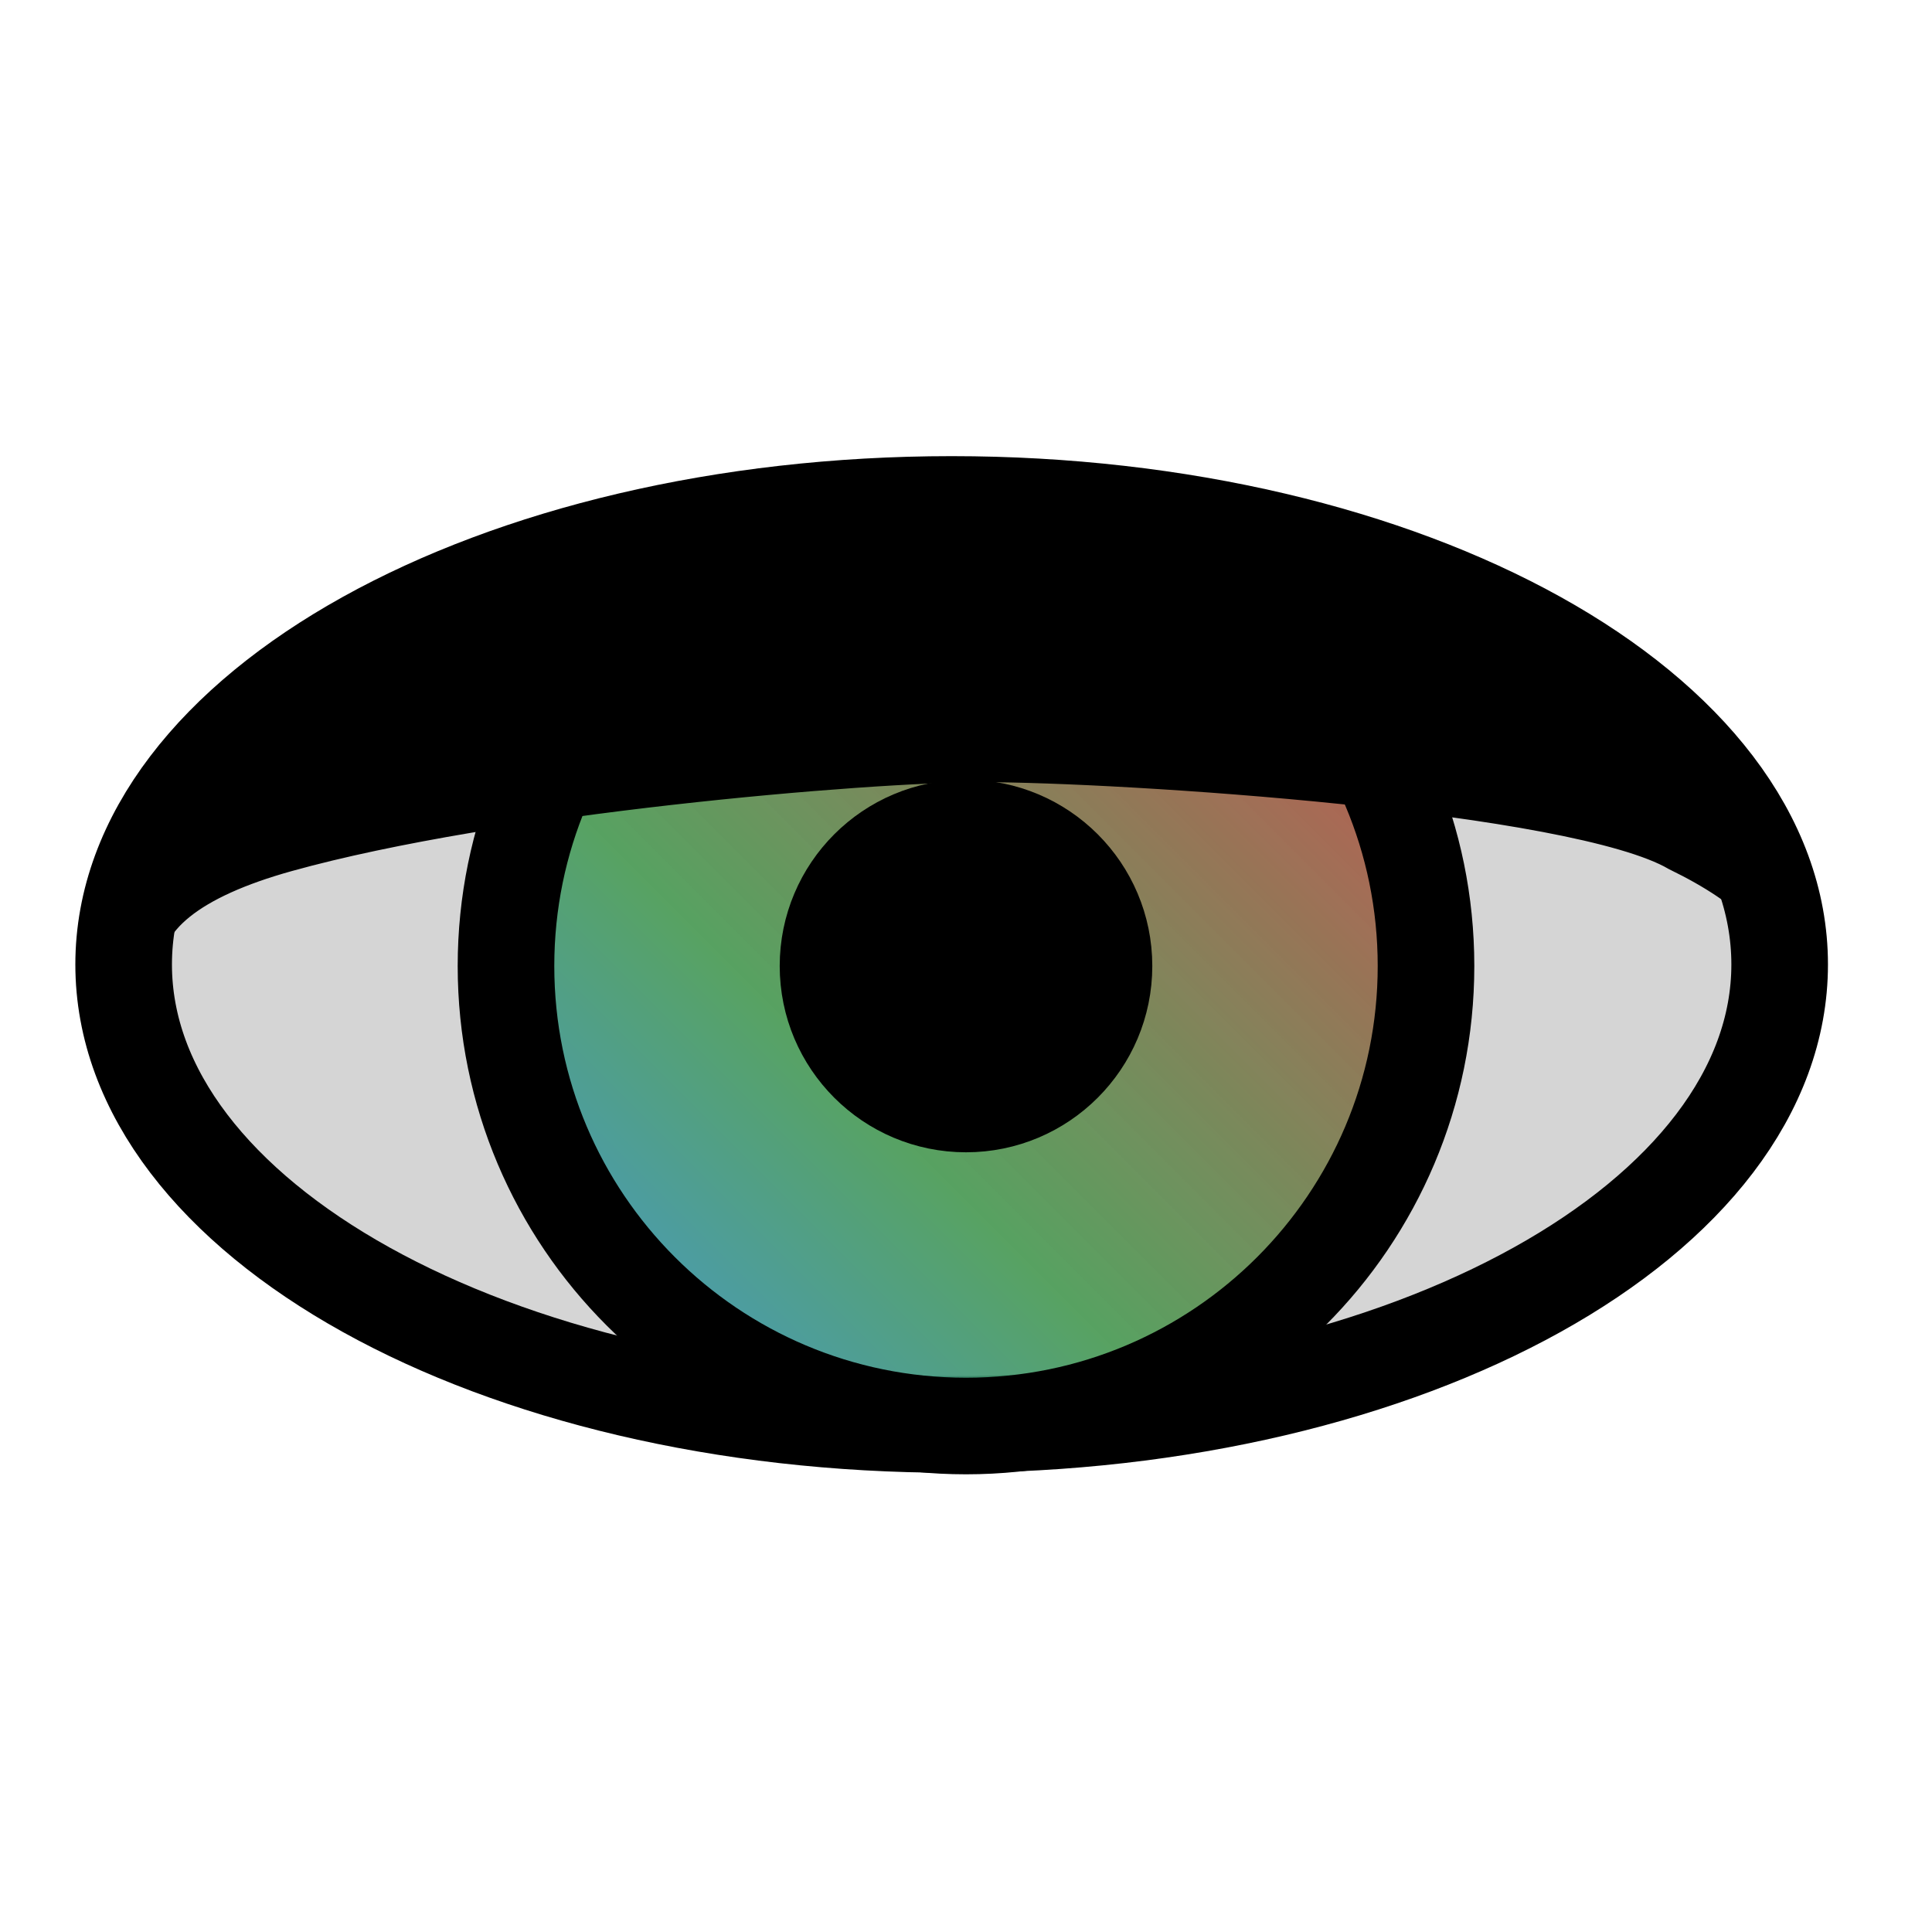
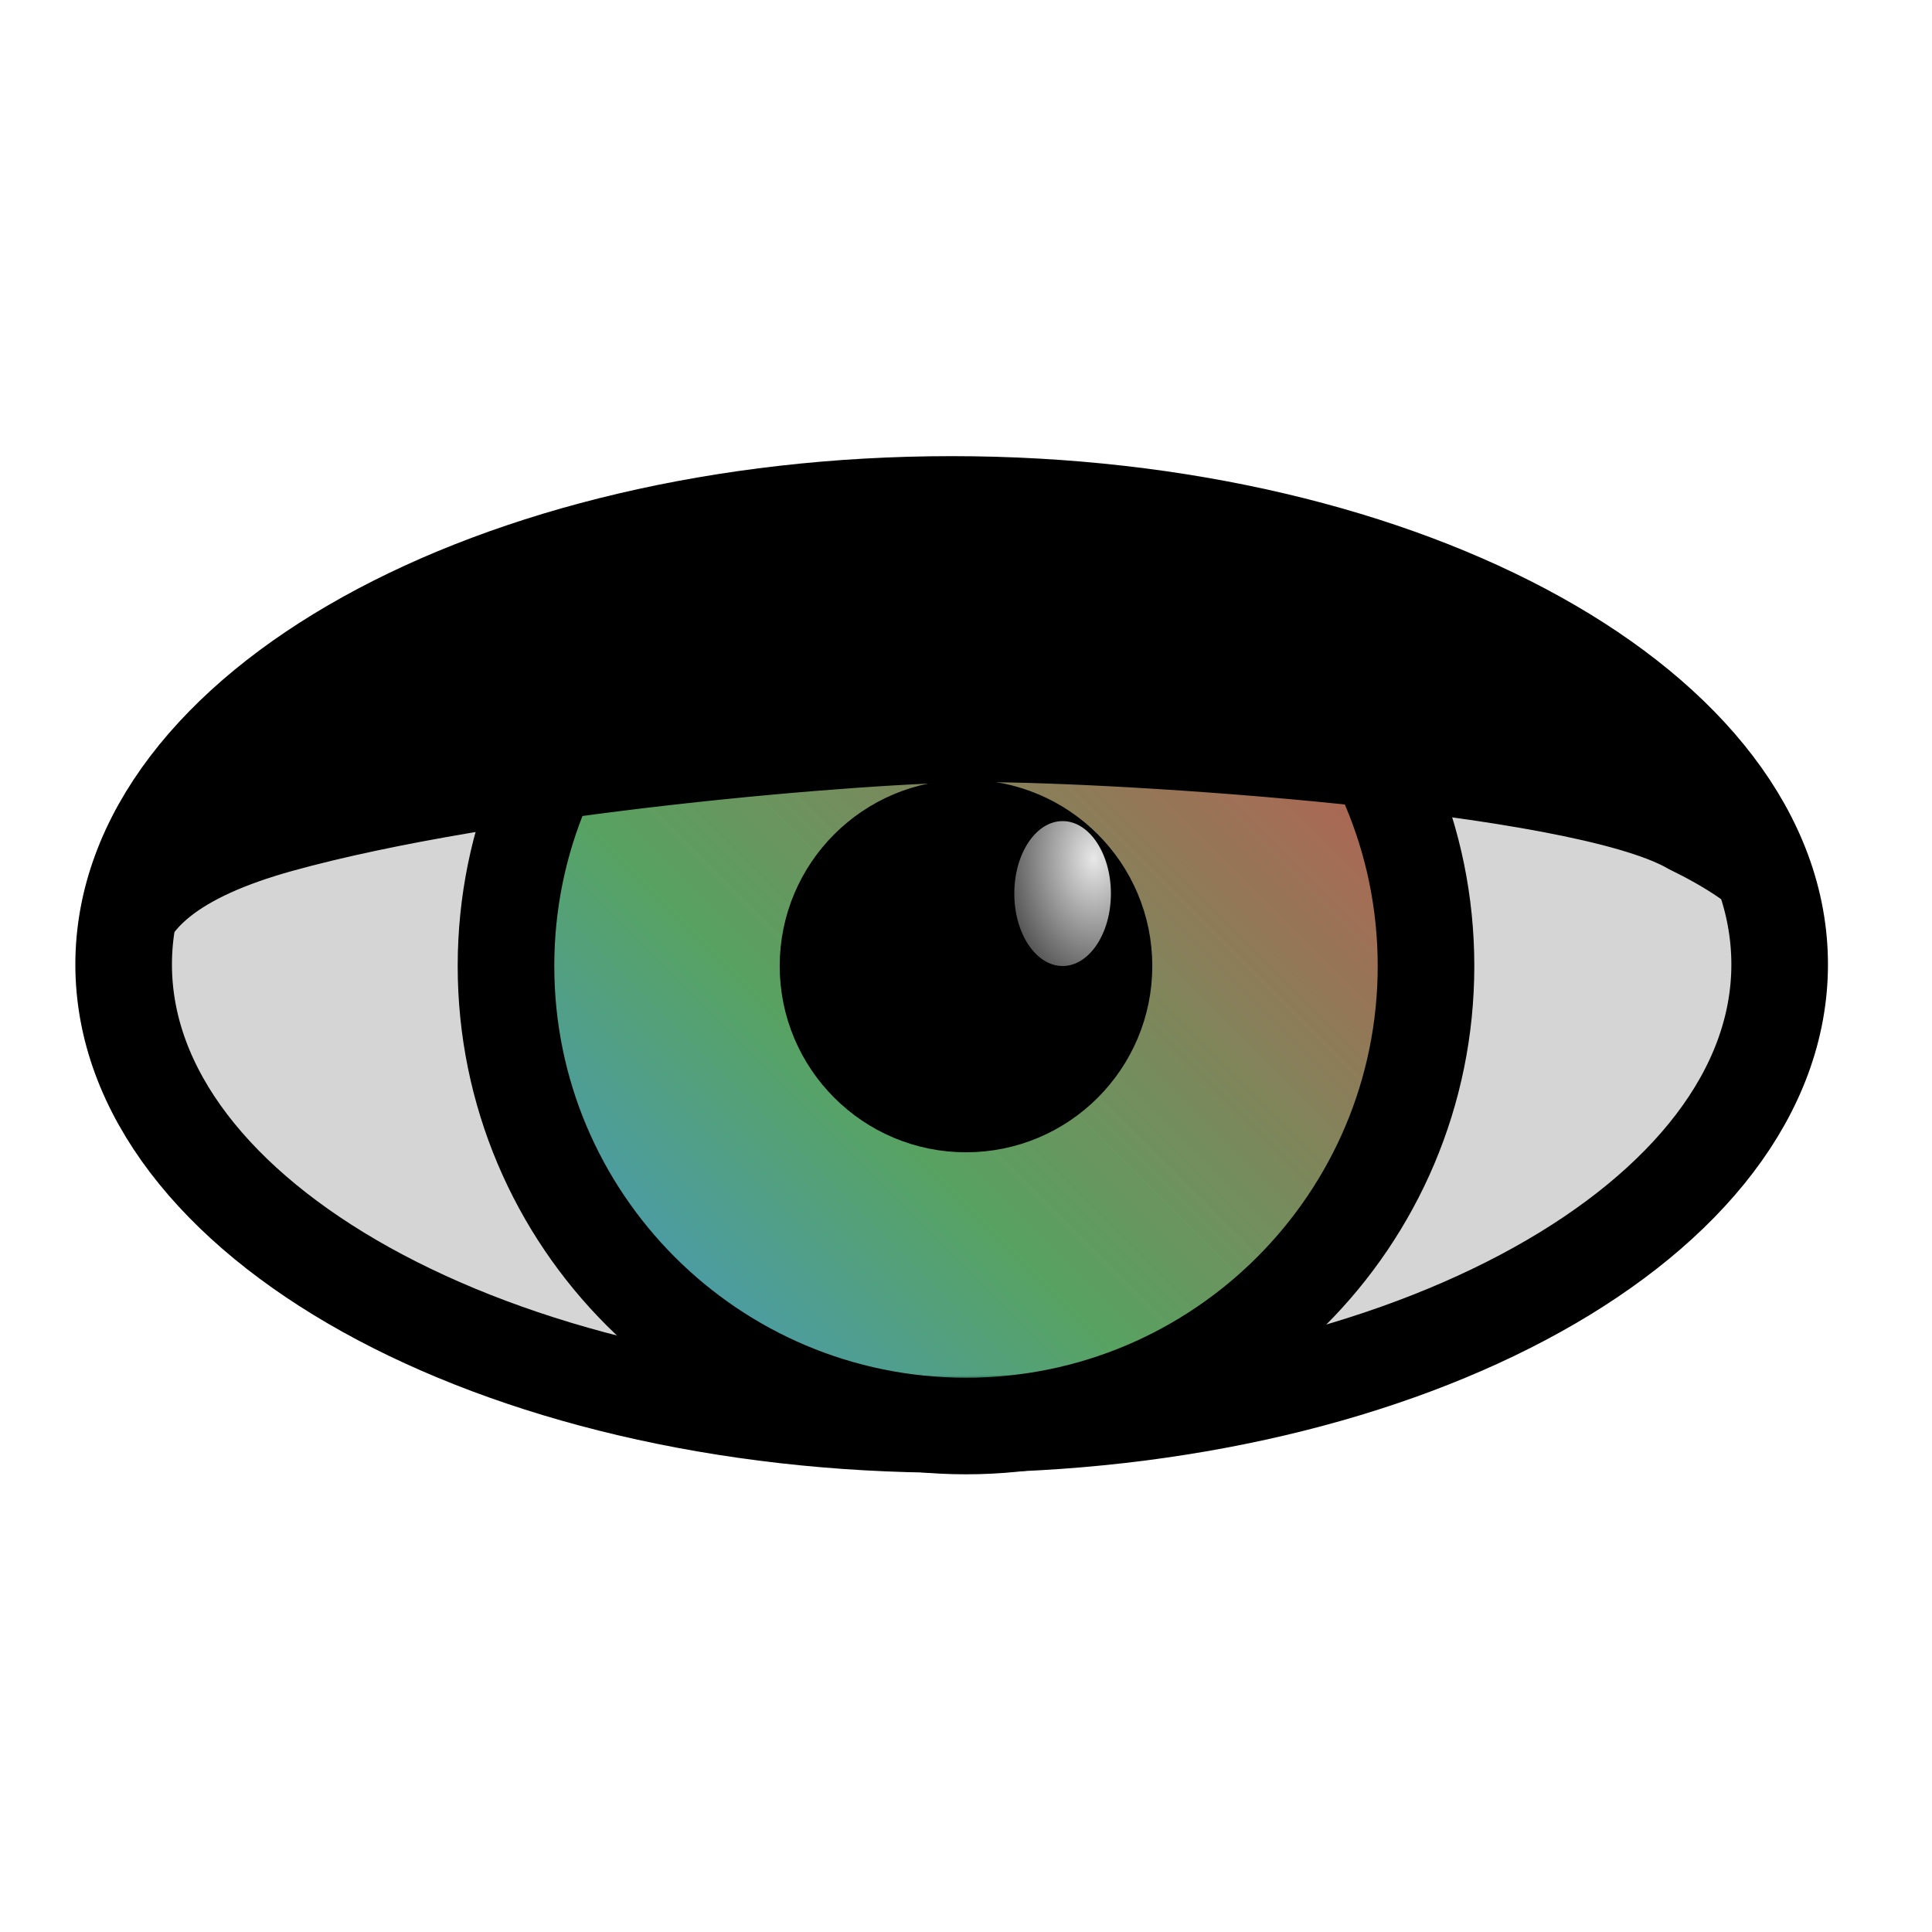
<svg xmlns="http://www.w3.org/2000/svg" width="40" height="40" viewBox="0 0 40 40">
  <defs>
    <linearGradient id="eyehealthpluginicon-a" x1="5%" x2="90%" y1="90%" y2="5%">
      <stop offset="0%" stop-color="#3592C4" stop-opacity=".9" />
      <stop offset="35%" stop-color="#499C54" stop-opacity=".9" />
      <stop offset="100%" stop-color="#C75450" />
    </linearGradient>
+     <radialGradient id="pluginiconeye-b" cx="82.36%" cy="25.716%" r="144.737%" fx="82.36%" fy="25.716%" gradientTransform="rotate(16.284 .813 .256) scale(1 .98815)">
+       <stop offset="0%" stop-color="#FFF" />
+       <stop offset="100%" />
+     </radialGradient>
  </defs>
  <g fill="none" fill-rule="evenodd">
    <rect width="40" height="40" />
    <g fill-rule="nonzero" stroke="#000" stroke-width="2" transform="translate(1.905 9.524)">
      <ellipse cx="17.798" cy="10.444" fill="#D5D5D5" rx="17.143" ry="9.524" />
      <circle cx="18.095" cy="10.476" r="9.524" fill="url(#eyehealthpluginicon-a)" />
      <circle cx="18.095" cy="10.476" r="2.857" fill="#000" />
    </g>
+     <ellipse cx="22" cy="18.5" rx="1" ry="1.5" fill="url(#pluginiconeye-b)" fill-opacity=".91" />
    <path fill="#000" fill-rule="nonzero" stroke="#000" d="M0,8.571 C0.02,7.085 1.627,5.211 4.823,2.952 C9.191,-0.137 15.551,0.001 17.479,0.001 C19.331,0.001 26.594,0.074 30.104,2.952 C32.892,5.238 34.286,7.111 34.286,8.571 C34.286,7.705 33.501,6.889 31.93,6.123 C29.775,4.869 20.38,4.265 17.479,4.265 C15.064,4.265 7.413,4.91 3.053,6.123 C1.018,6.689 0,7.505 0,8.571 Z" transform="translate(2.857 11.429)" />
  </g>
</svg>
